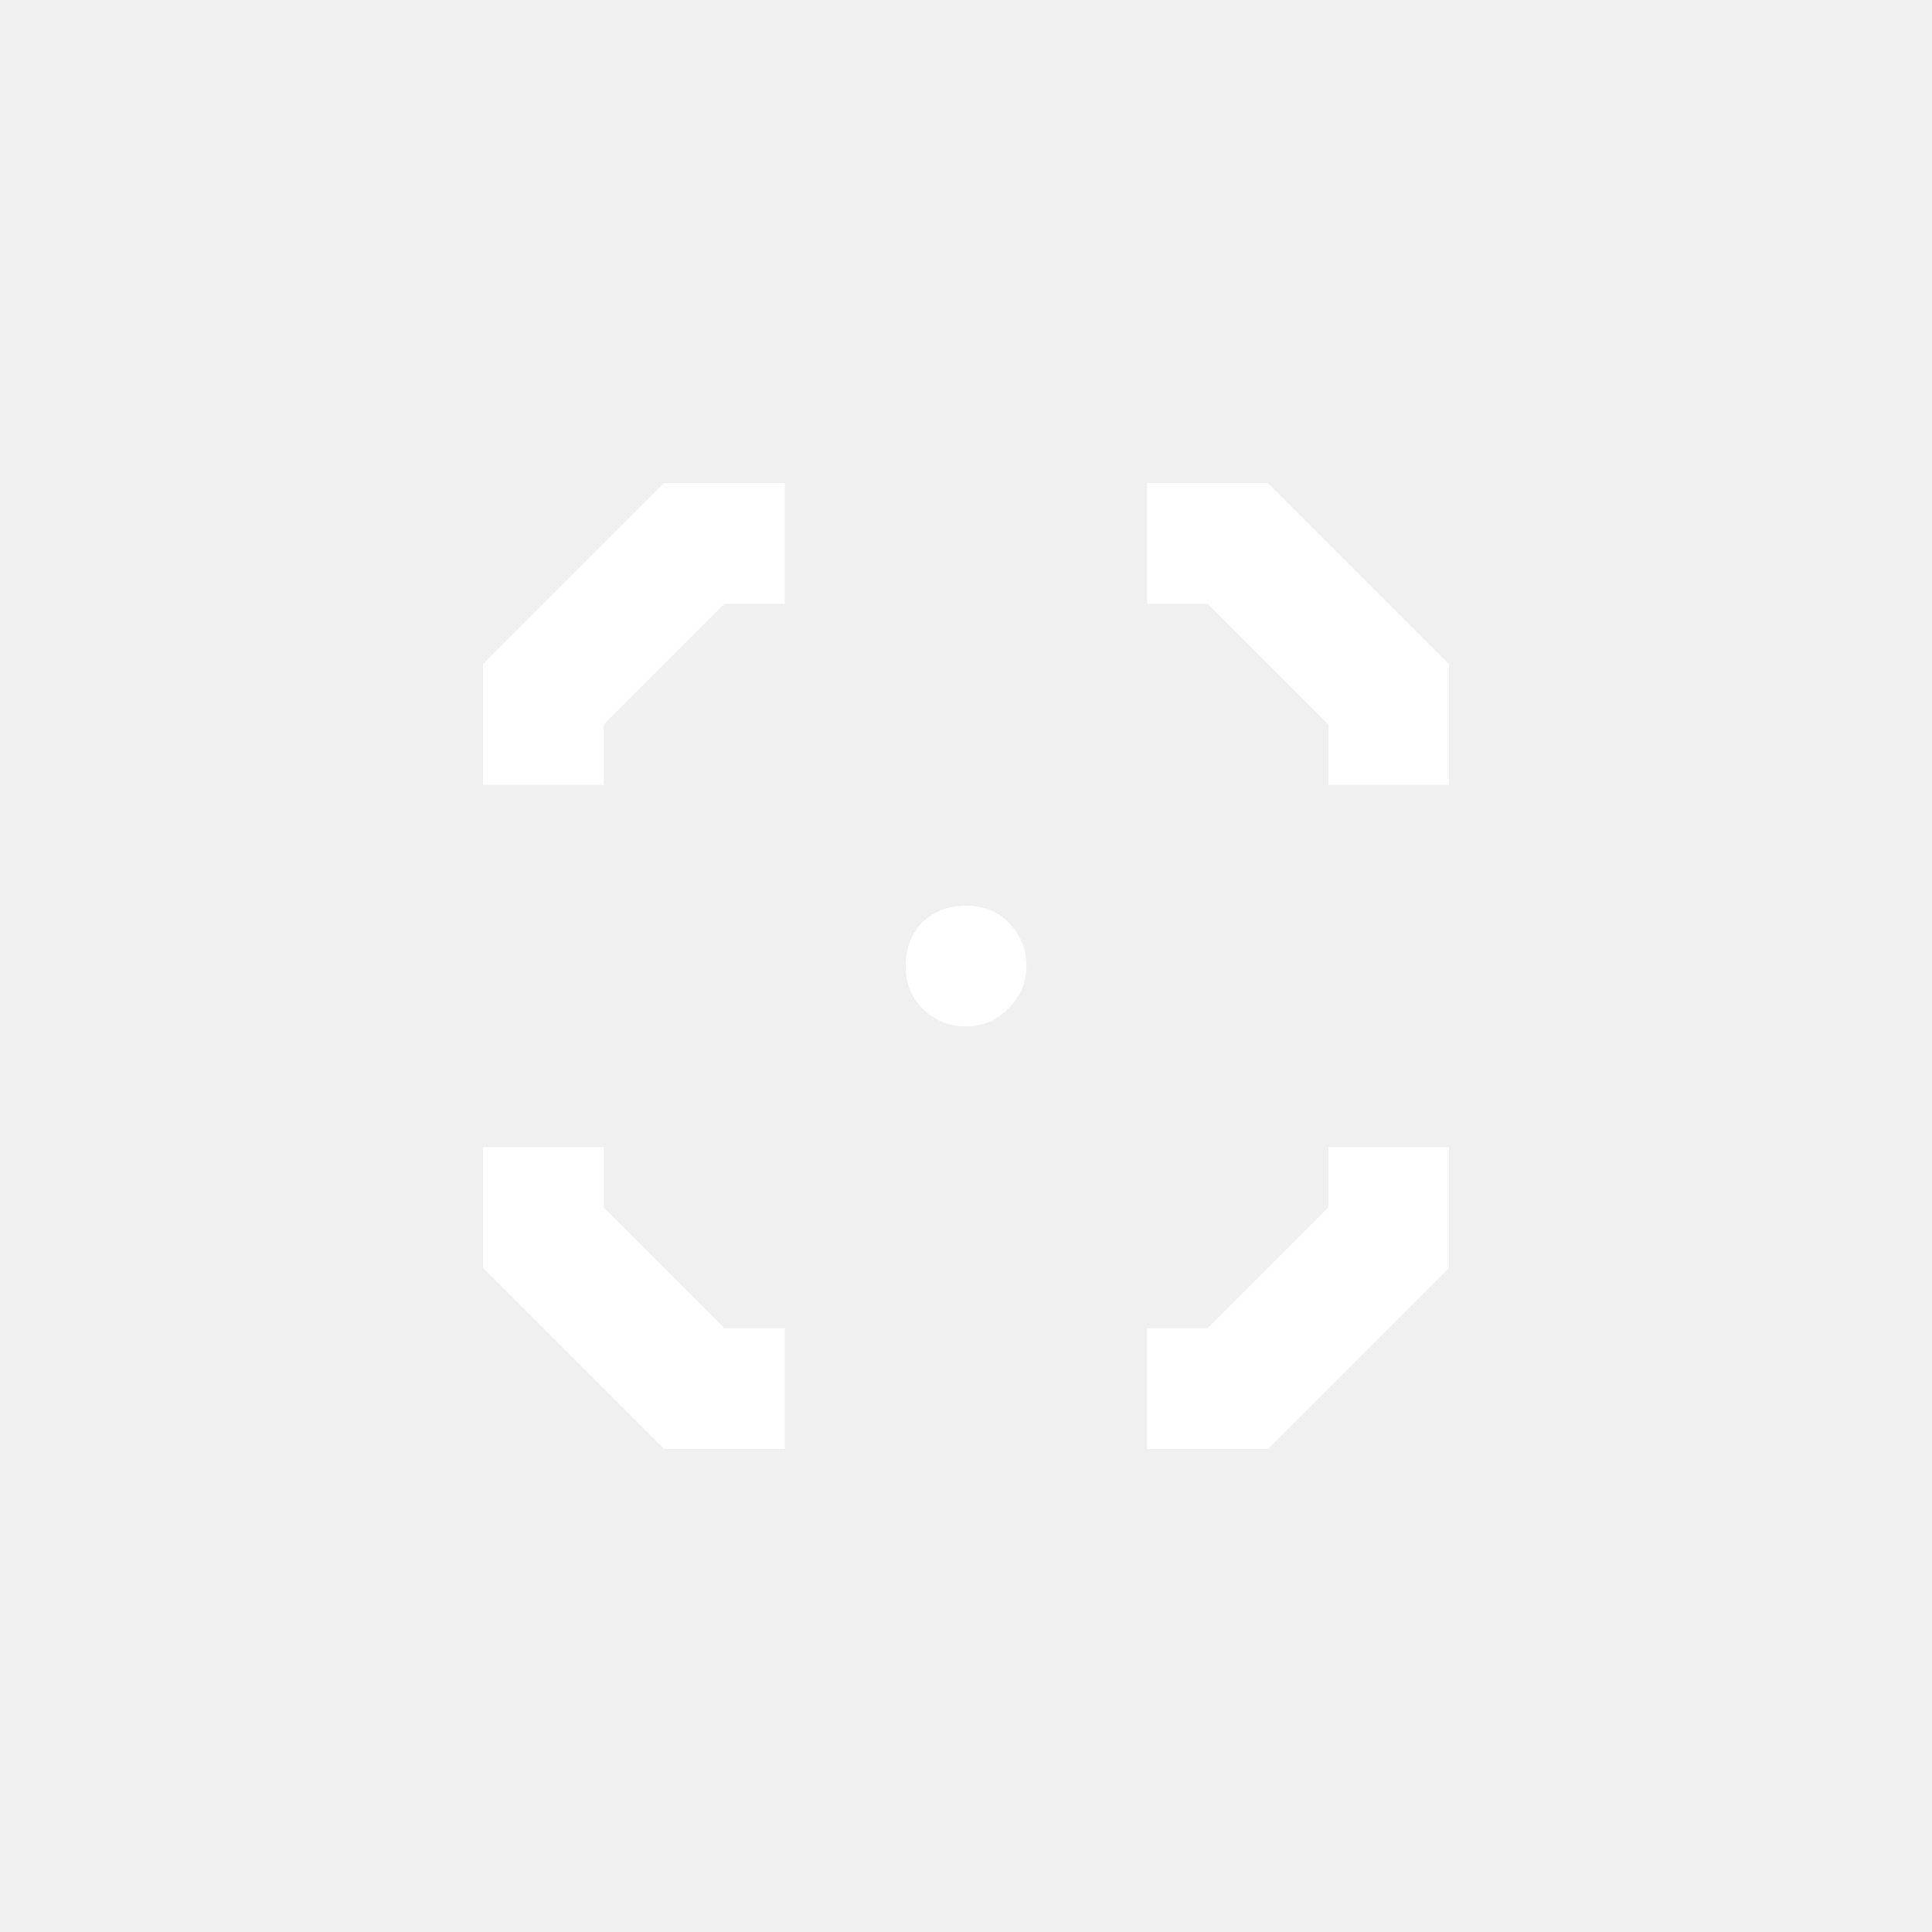
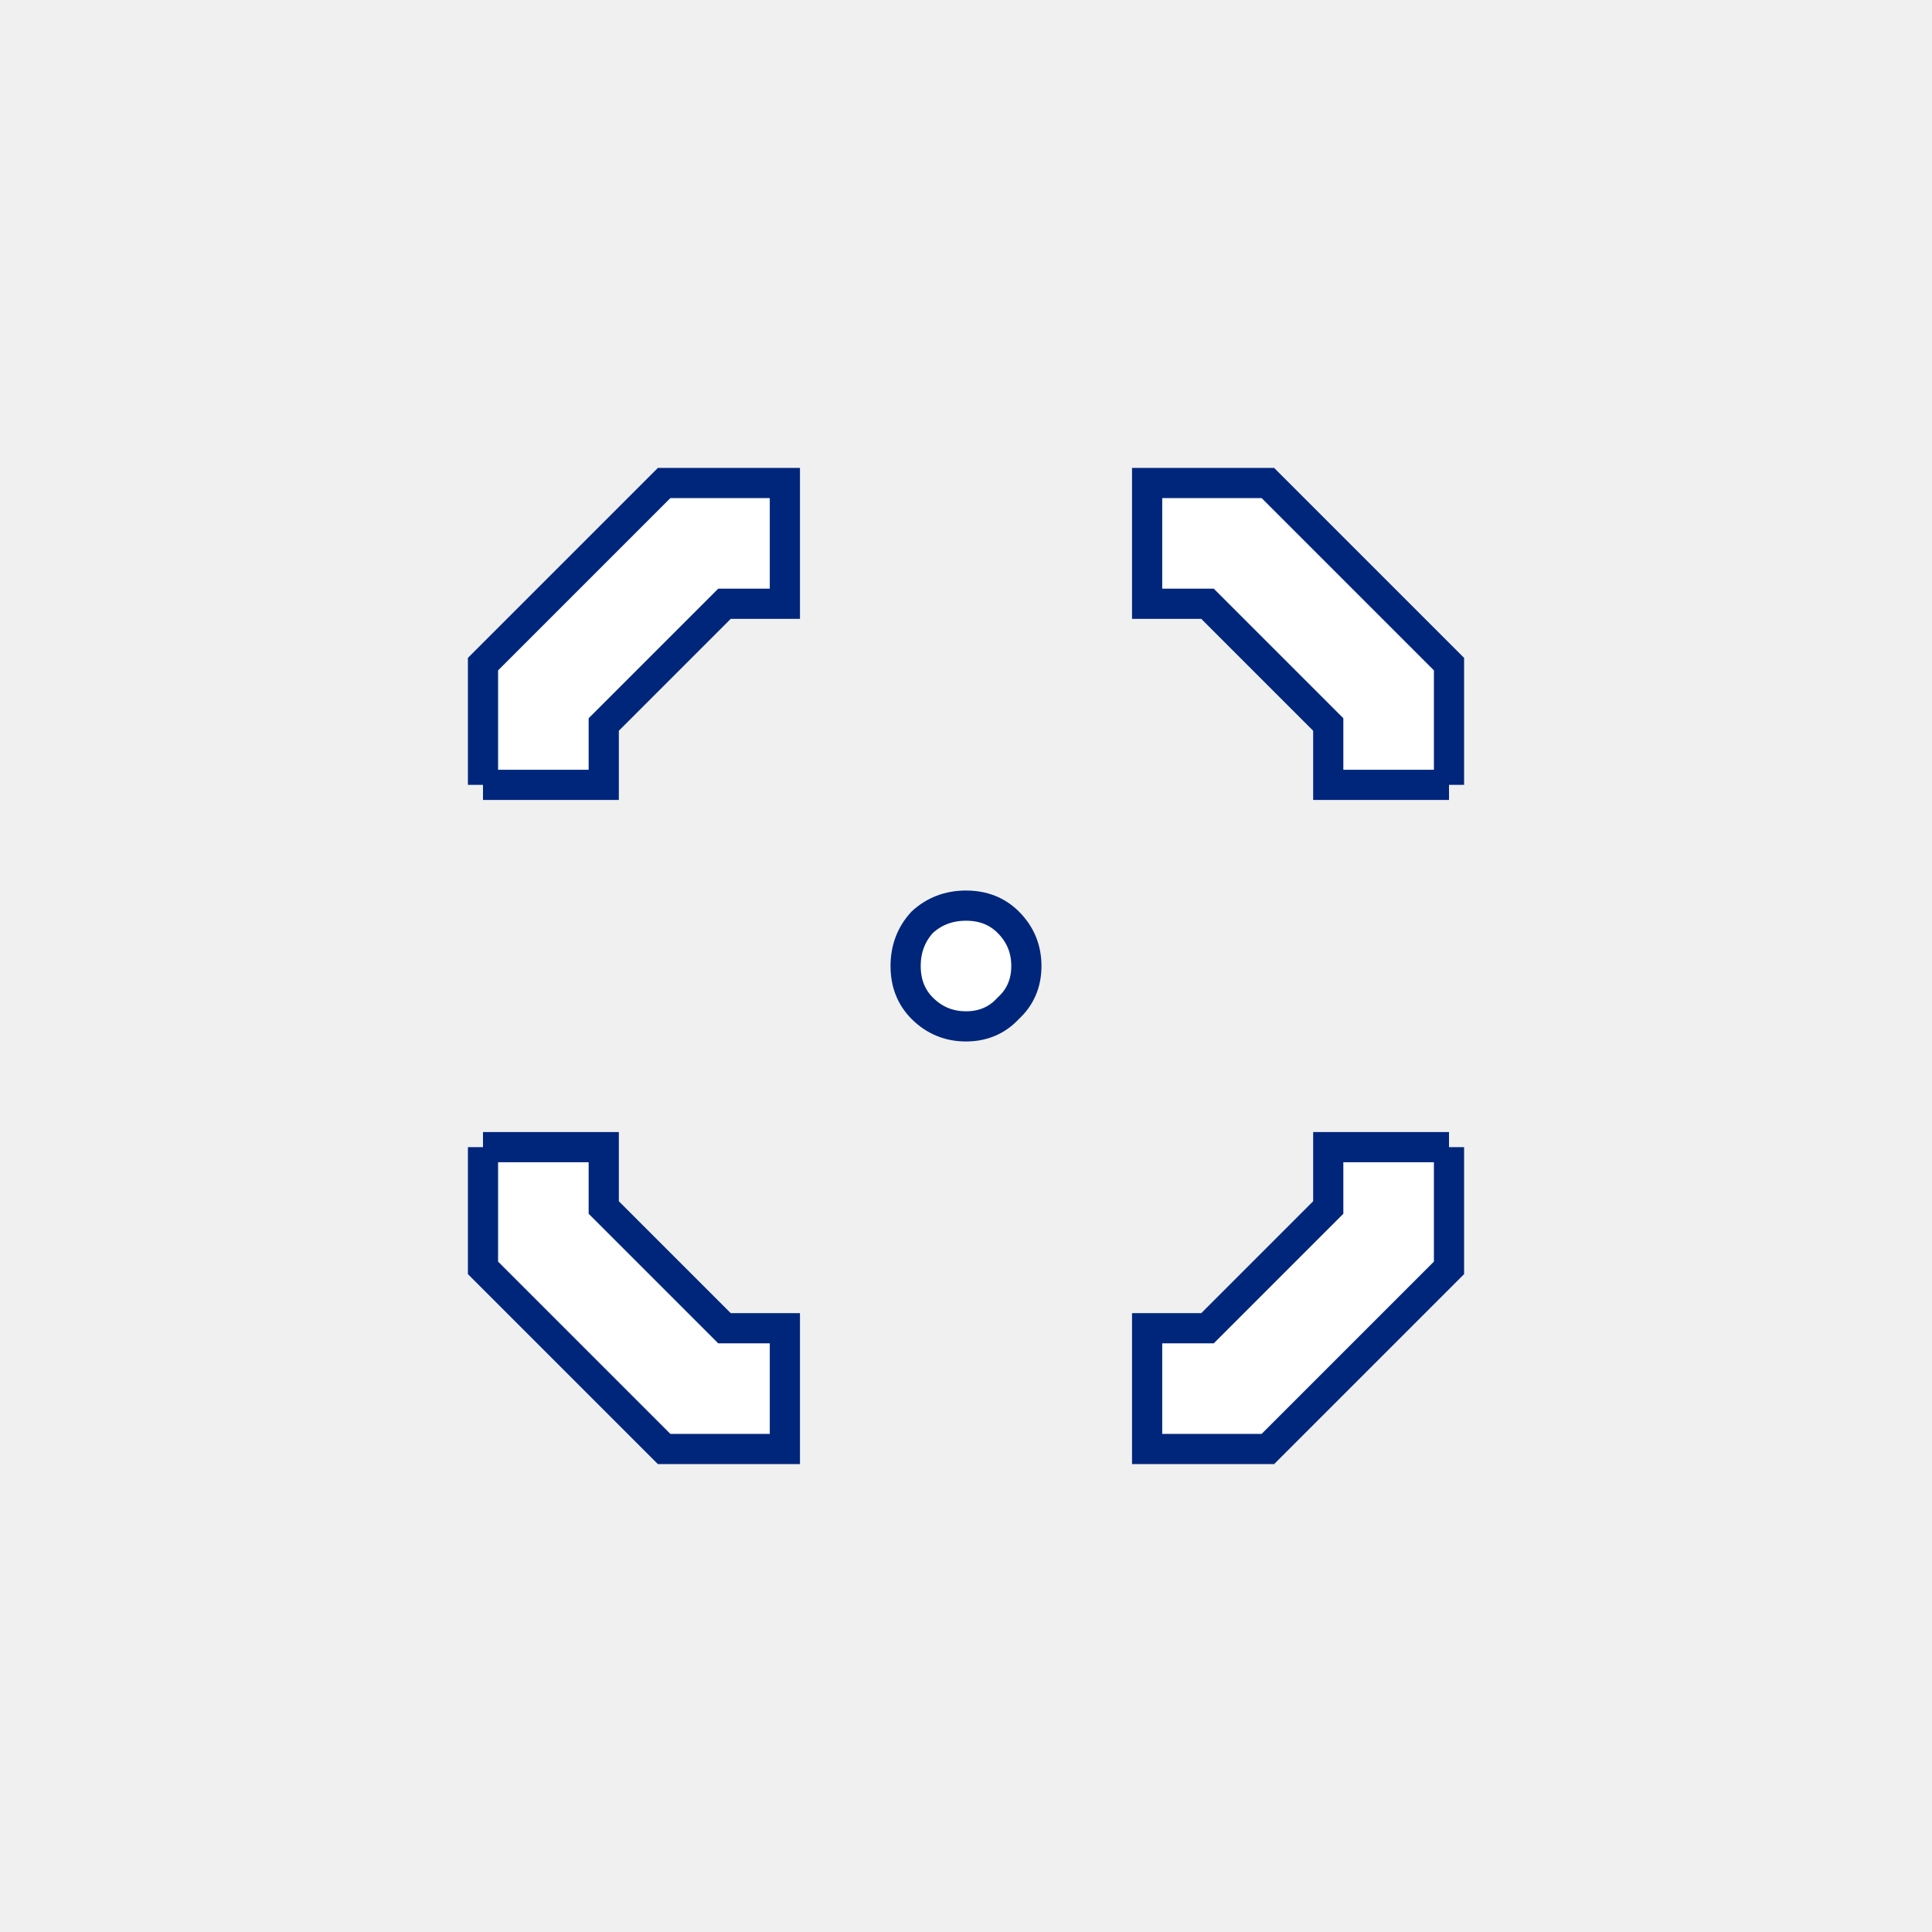
<svg xmlns="http://www.w3.org/2000/svg" width="64" height="64">
  <defs />
  <g>
-     <path stroke="none" fill="#FFFFFF" d="M48 26 L44 26 44 24 40 20 38 20 38 16 42 16 48 22 48 26 M34 32 Q34 32.85 33.4 33.4 32.85 34 32 34 31.15 34 30.55 33.4 30 32.85 30 32 30 31.15 30.55 30.55 31.15 30 32 30 32.85 30 33.4 30.55 34 31.15 34 32 M48 38 L48 42 42 48 38 48 38 44 40 44 44 40 44 38 48 38 M16 26 L16 22 22 16 26 16 26 20 24 20 20 24 20 26 16 26 M16 38 L20 38 20 40 24 44 26 44 26 48 22 48 16 42 16 38" />
+     <path stroke="#00267C" stroke-width="1" fill="#FFFFFF" d="M48 26 L44 26 44 24 40 20 38 20 38 16 42 16 48 22 48 26 M34 32 Q34 32.85 33.4 33.4 32.85 34 32 34 31.15 34 30.55 33.4 30 32.85 30 32 30 31.15 30.55 30.55 31.15 30 32 30 32.85 30 33.4 30.55 34 31.15 34 32 M48 38 L48 42 42 48 38 48 38 44 40 44 44 40 44 38 48 38 M16 26 L16 22 22 16 26 16 26 20 24 20 20 24 20 26 16 26 M16 38 L20 38 20 40 24 44 26 44 26 48 22 48 16 42 16 38" />
  </g>
</svg>
